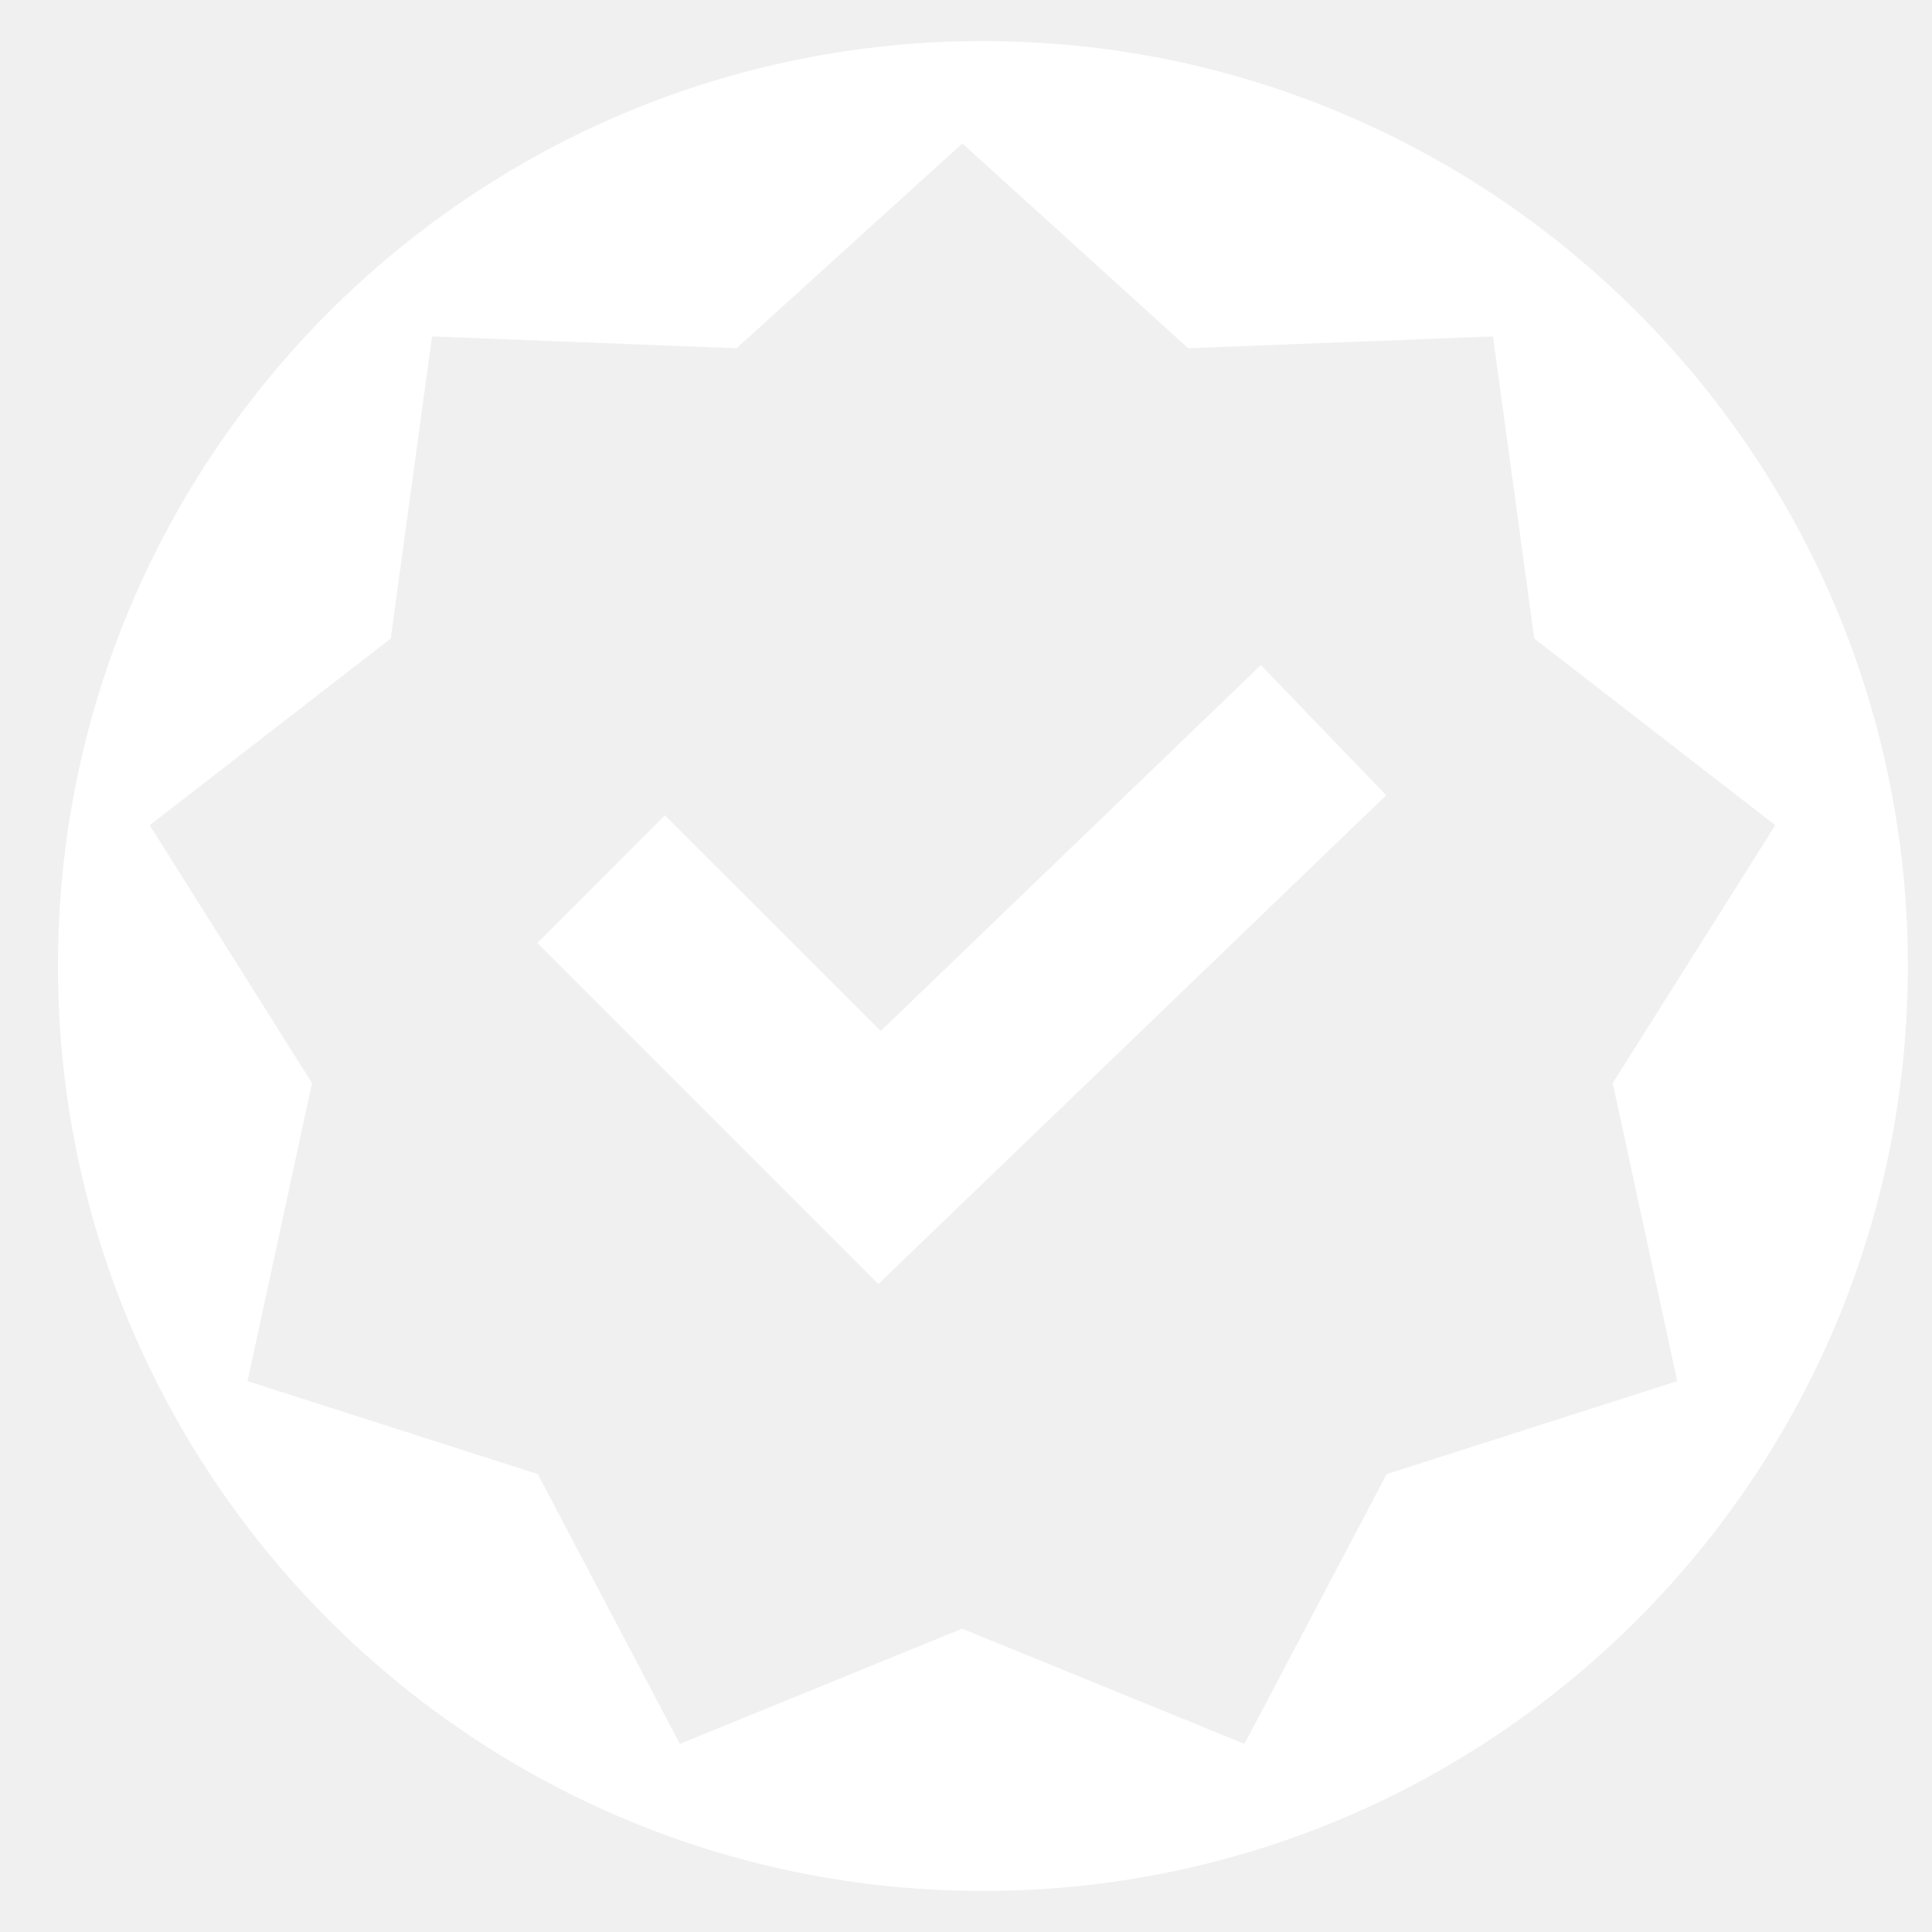
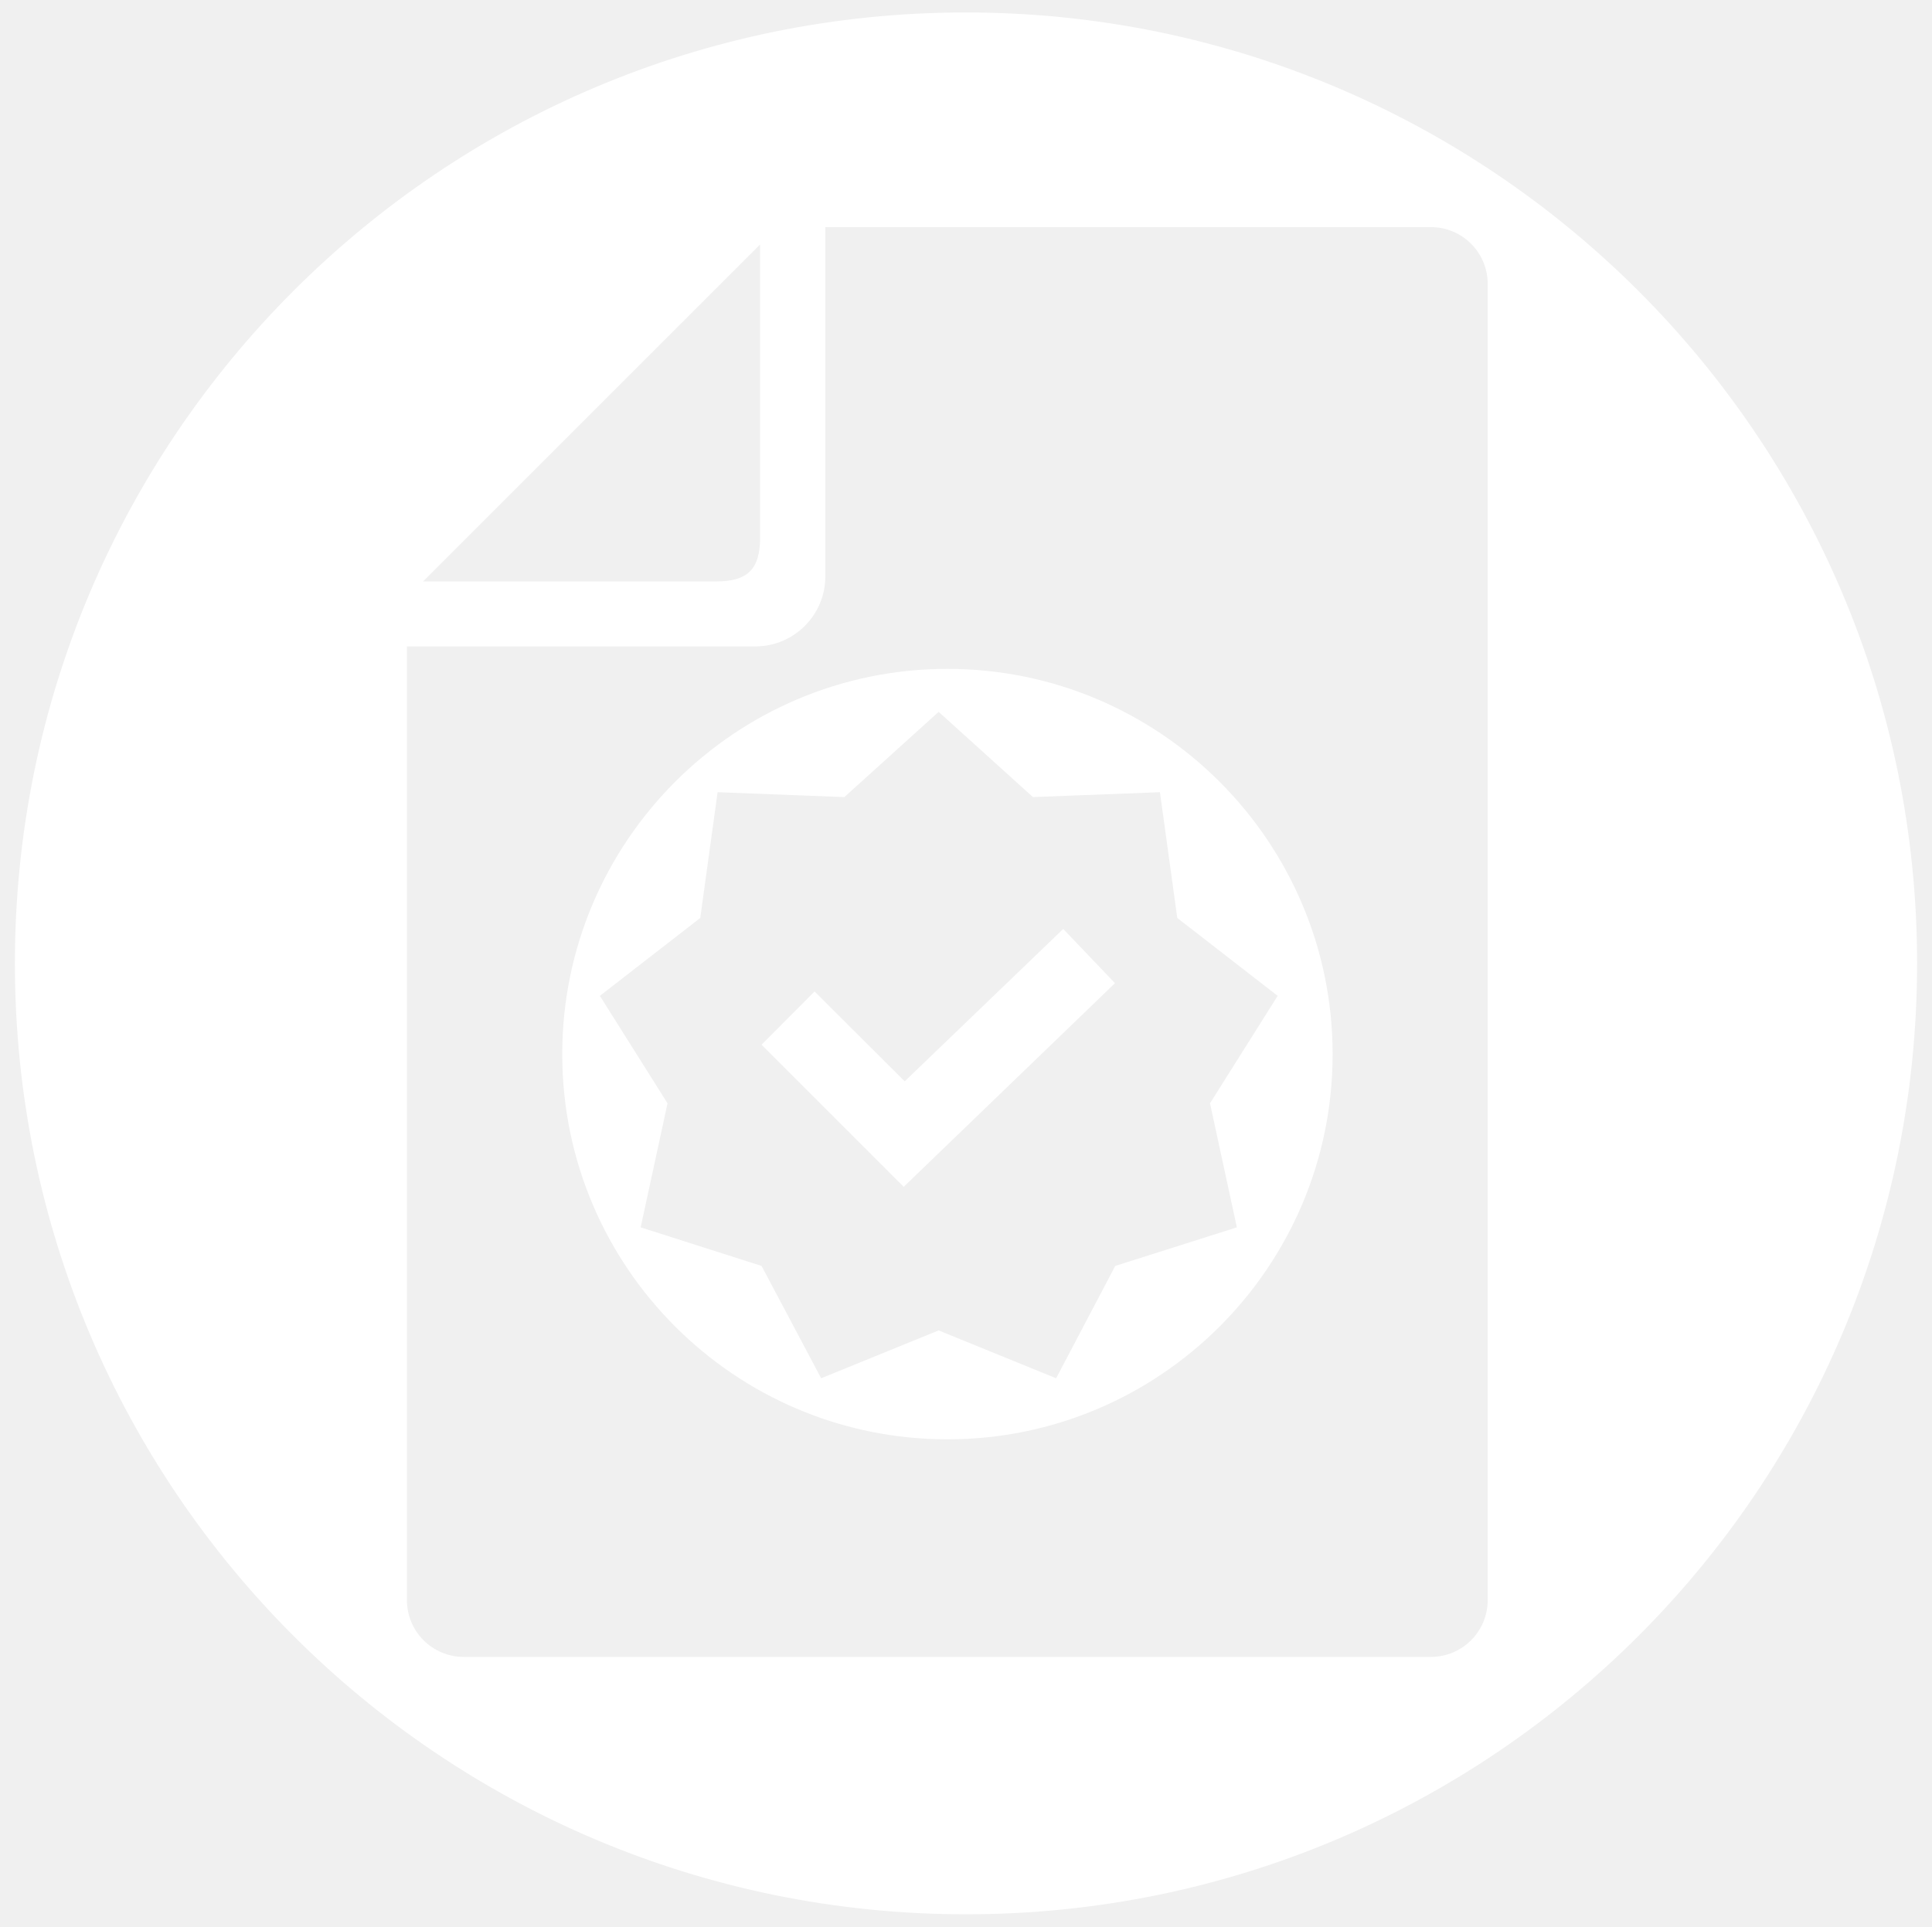
- <svg xmlns="http://www.w3.org/2000/svg" version="1.1" id="Layer_1" x="0px" y="0px" viewBox="0 0 800 800" style="enable-background:new 0 0 800 800;" xml:space="preserve">
+ <svg xmlns="http://www.w3.org/2000/svg" version="1.1" id="_x32_" x="0px" y="0px" viewBox="0 0 791 788.9" style="enable-background:new 0 0 791 788.9;" xml:space="preserve">
  <style type="text/css">
	.st0{fill:#FFFFFF;}
</style>
  <g>
-     <polygon class="st0" points="522.1,275.4 364.7,426.9 275.3,337.6 222.5,390.5 363.7,531.7 574,329.3 522.1,275.4  " />
-     <path class="st0" d="M407,17C195.5,17,24,188.5,24,400s171.5,383,383,383s383-171.5,383-383S618.5,17,407,17z M574.2,610.4   l-58.9,111.7l-116.9-47.7l-116.9,47.7l-58.8-111.7l-120.2-38.5l26.7-123.4L62,341.7l99.8-77.3l17.1-125.1l126.1,4.9l93.5-84.8   l93.5,84.8l126.2-4.9l17.1,125.1l99.8,77.3l-67.3,106.8l26.7,123.4L574.2,610.4z" />
+     <polygon class="st0" points="435.3,380.4 370.4,442.8 333.5,406 311.8,427.8 370,486 456.5,402.6  " />
+     <path class="st0" d="M387.9,273.9c-87,0-157.7,70.7-157.7,157.8s70.7,157.7,157.7,157.7s157.7-70.7,157.7-157.7   S474.9,273.9,387.9,273.9z M456.6,518.4l-24.2,46l-48.1-19.6l-48.1,19.6l-24.4-46l-49.5-15.8l11-50.8l-27.7-44l41.1-31.9l7.1-51.5   l51.9,2l38.6-34.9l38.6,34.9l52-2l7.1,51.5l41.1,31.9l-27.7,44l11,50.8L456.6,518.4z" />
+   </g>
+   <g>
+     <path class="st0" d="M395.4,5.1C180.4,5.1,6.1,179.4,6.1,394.5s174.3,389.4,389.4,389.4s389.4-174.3,389.4-389.4   S610.5,5.1,395.4,5.1z M311.2,100.1v120c0,12.9-5,18-18,18h-120L311.2,100.1z M609.1,655.2c0,12.9-10.4,23.3-23.3,23.3H189.9   c-12.9,0-23.3-10.4-23.3-23.3V264.7h142.7c15.7,0,28.6-12.8,28.6-28.6V93h247.9c12.9,0,23.3,10.4,23.3,23.3V655.2z" />
  </g>
</svg>
